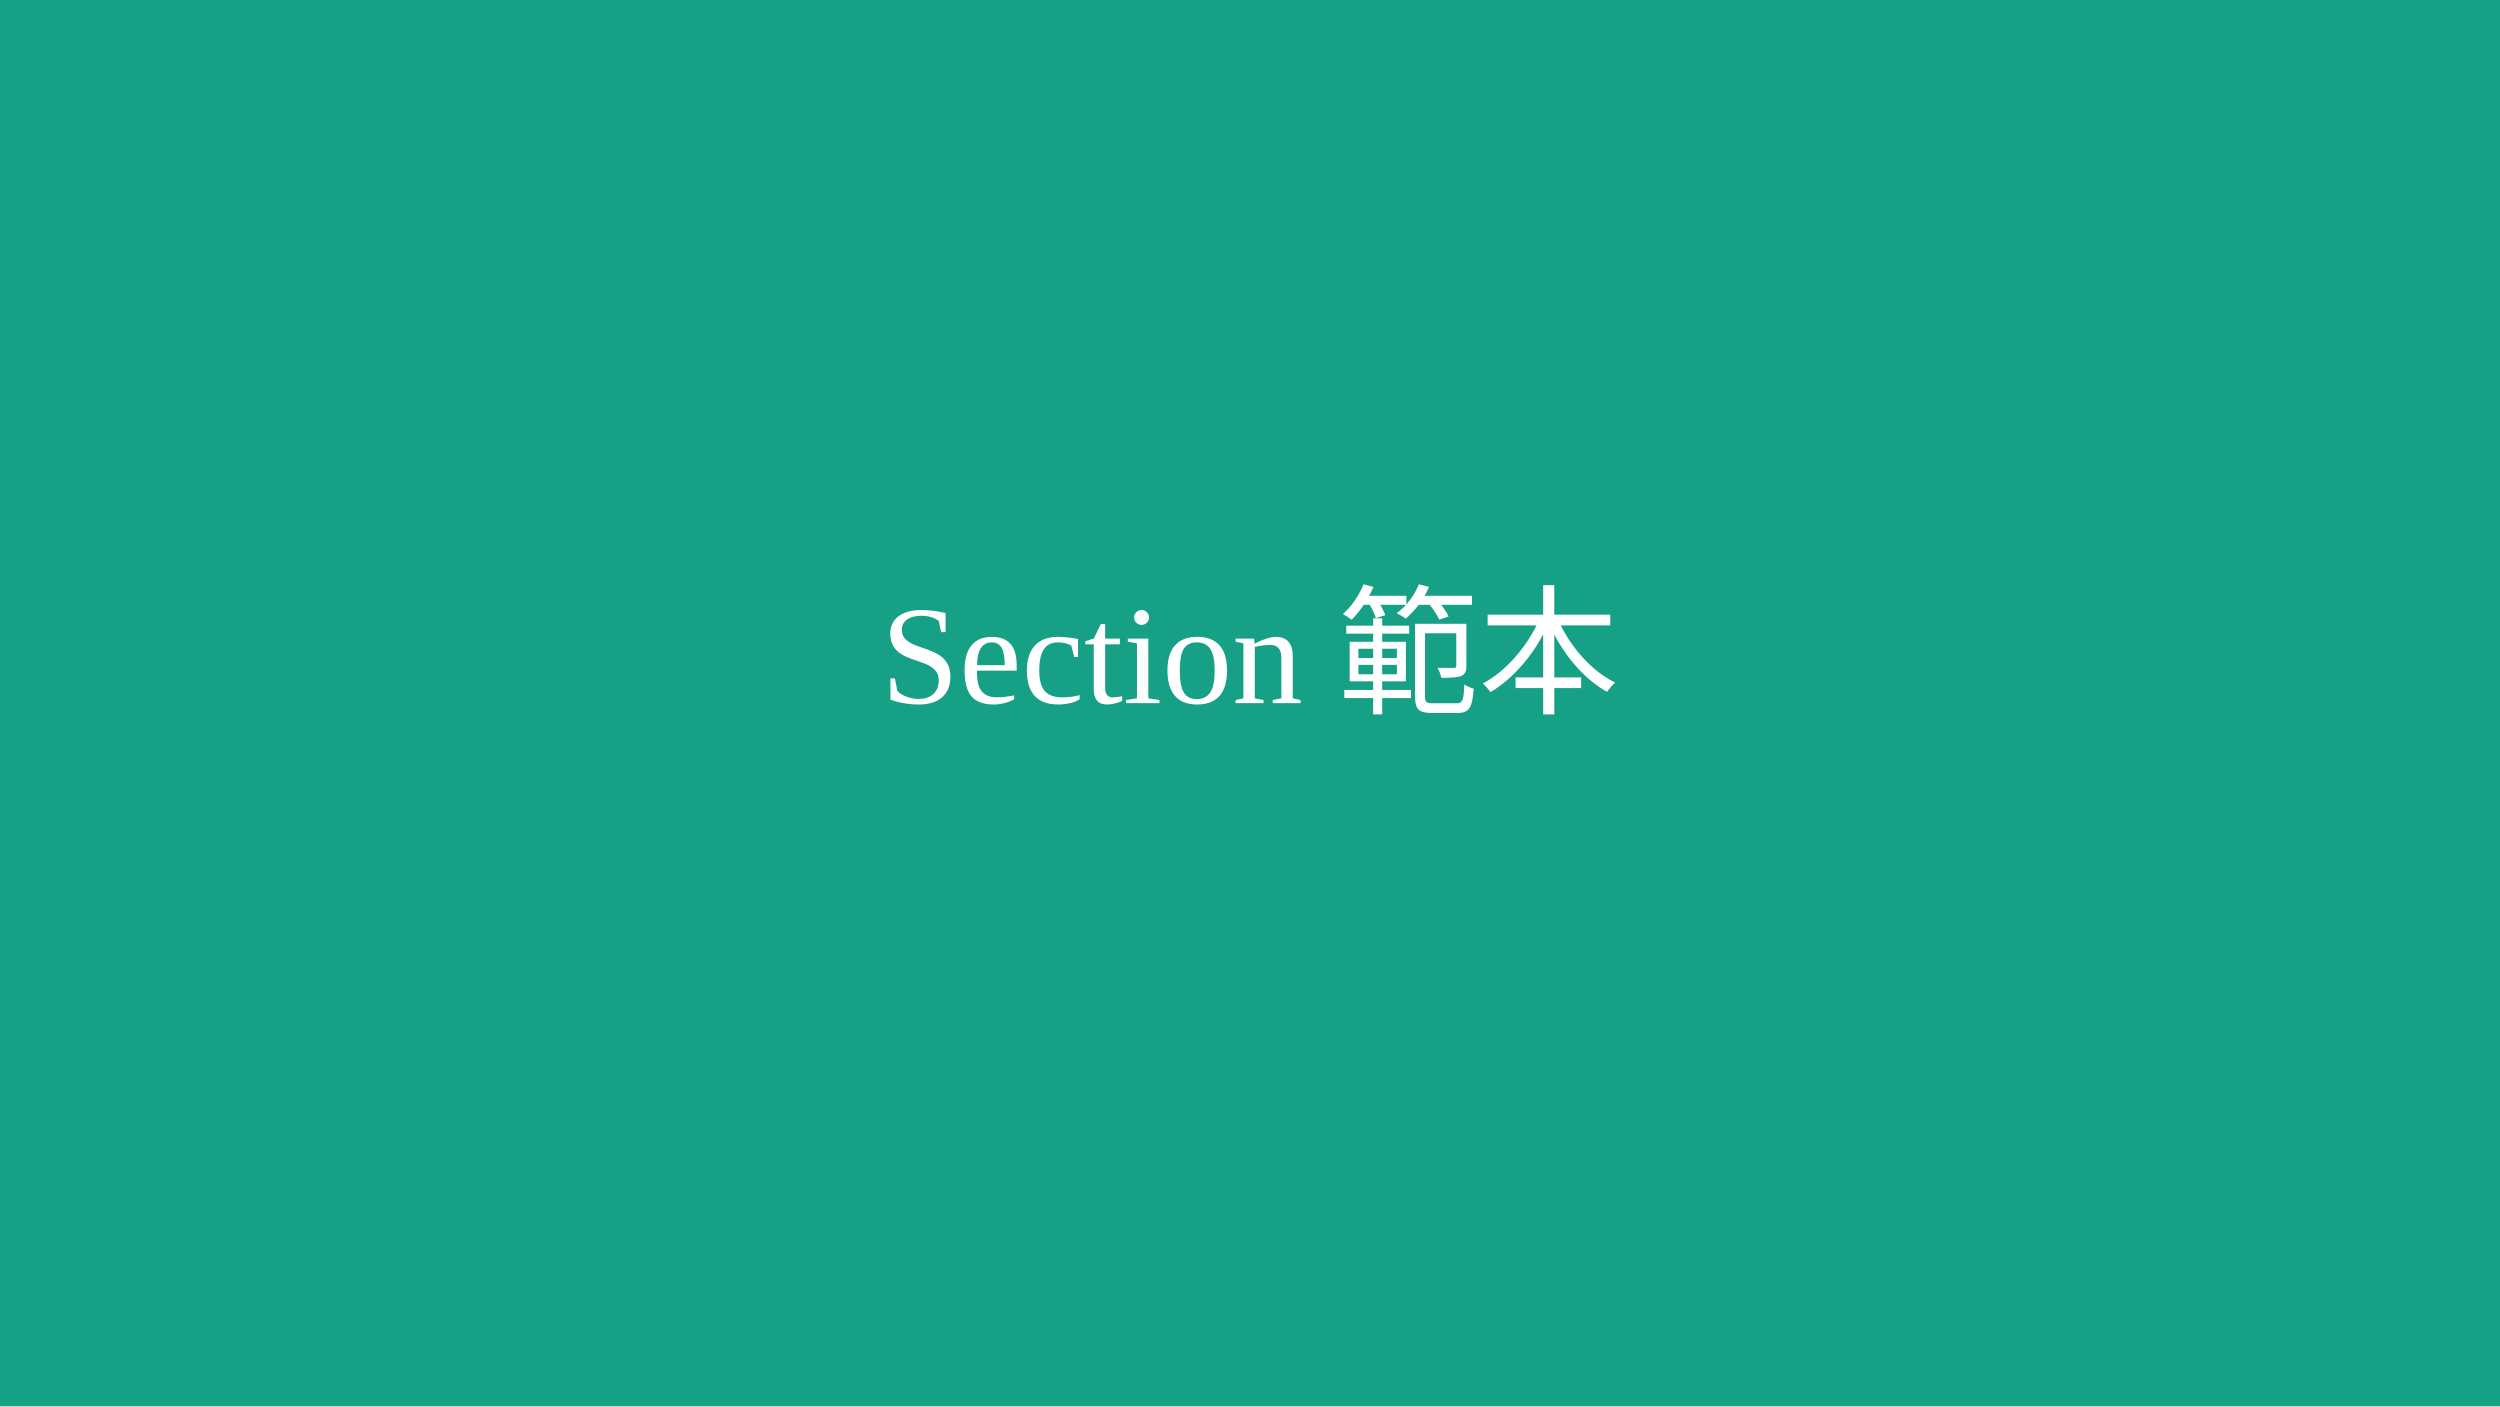
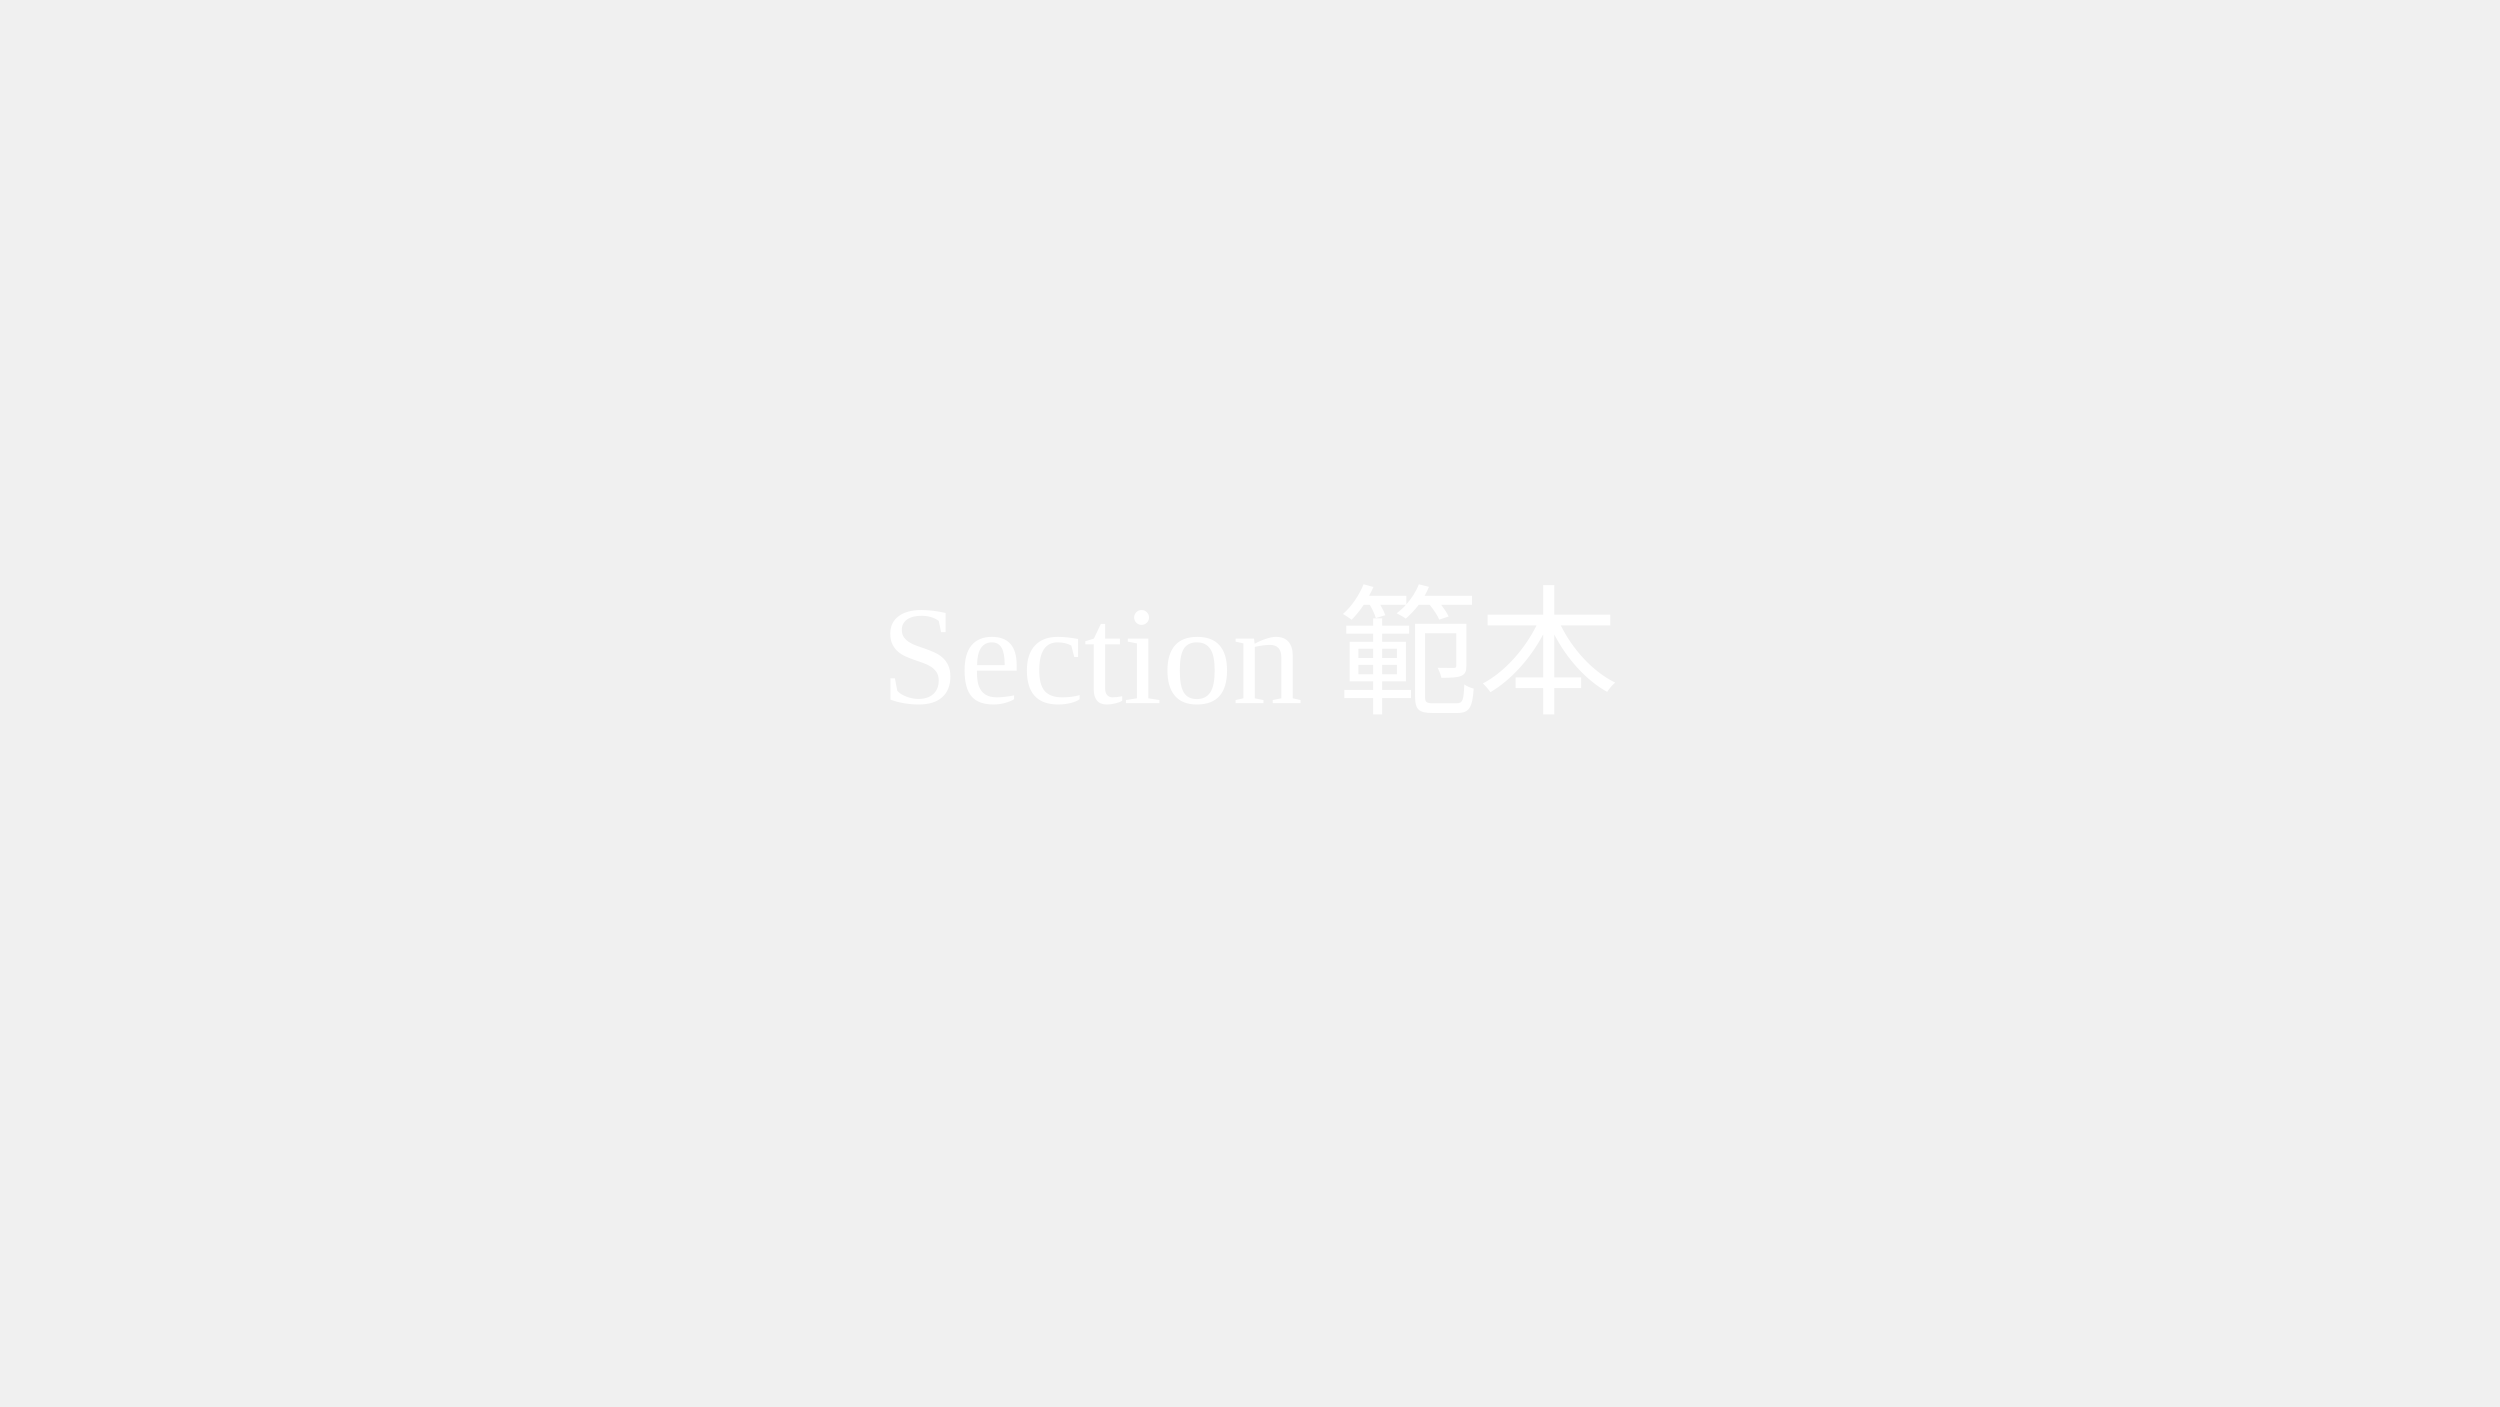
- <svg xmlns="http://www.w3.org/2000/svg" viewBox="0 0 1280 720">
-   <rect width="1280" height="720" fill="#16a085" />
+ <svg xmlns="http://www.w3.org/2000/svg" style="background-color:#16a085" viewBox="0 0 1280 720">
  <text id="el-template-section" x="640" y="360" text-anchor="middle" font-size="72" fill="#fff">Section 範本</text>
</svg>
